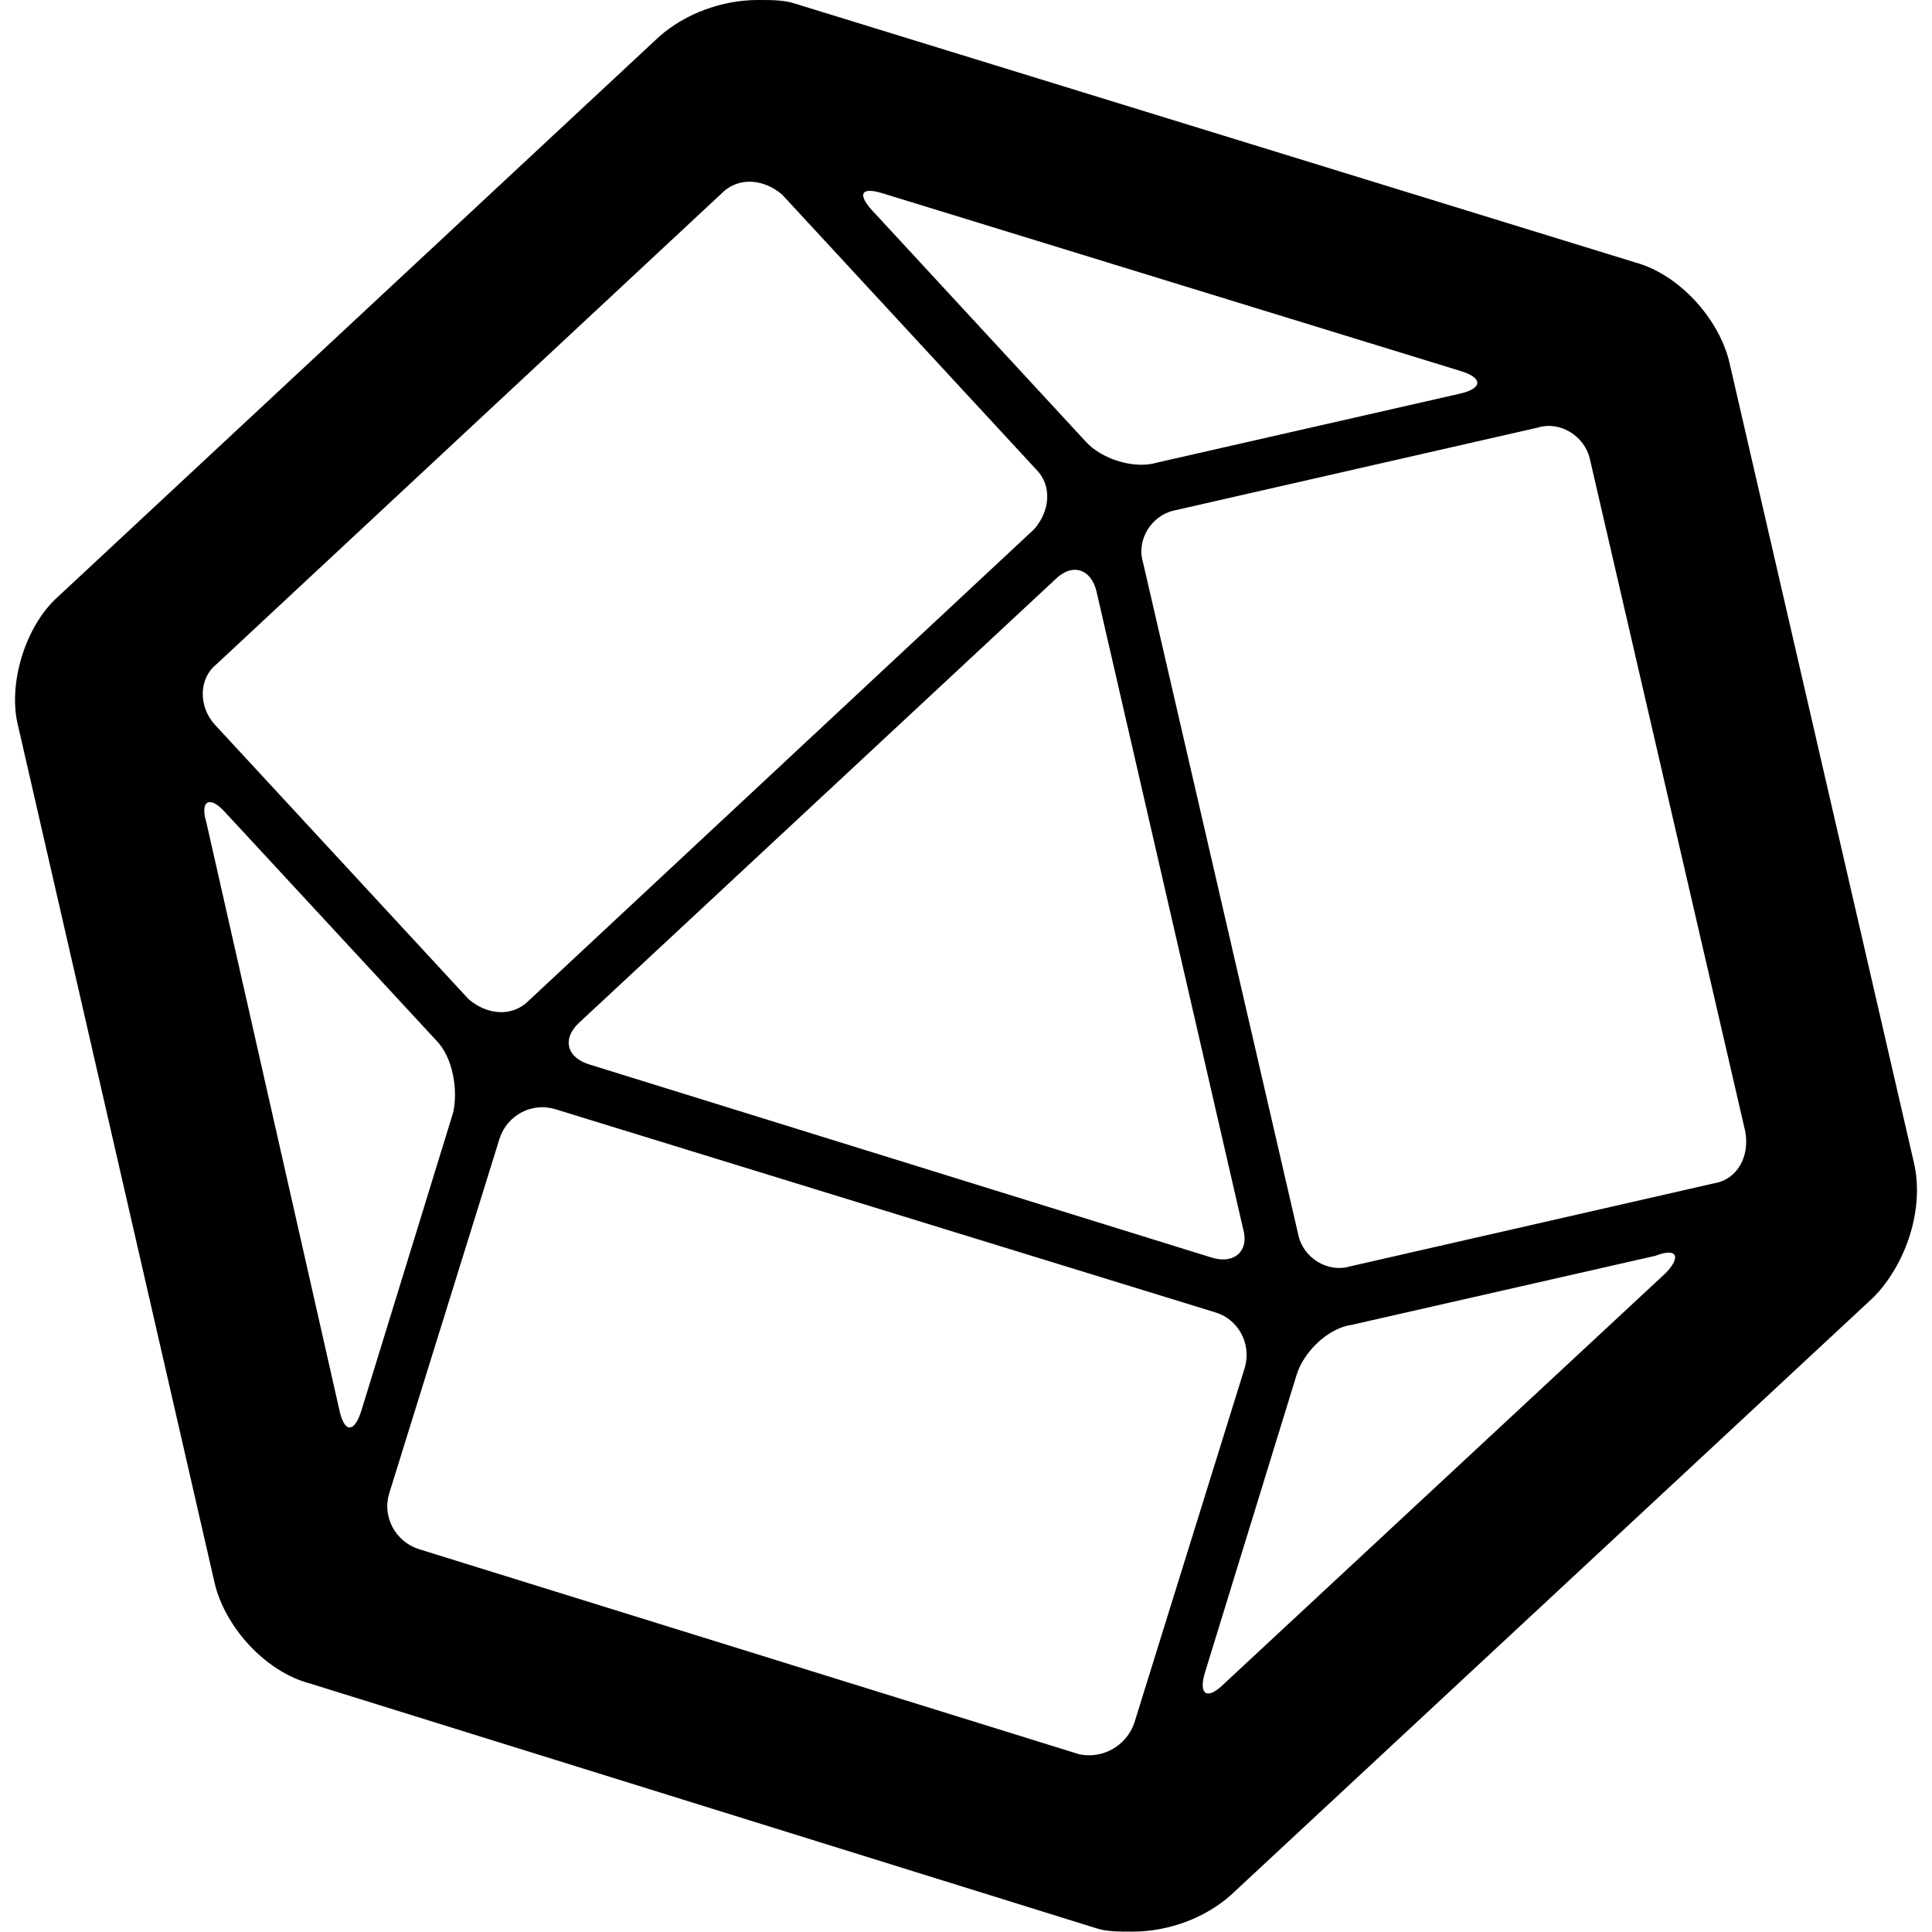
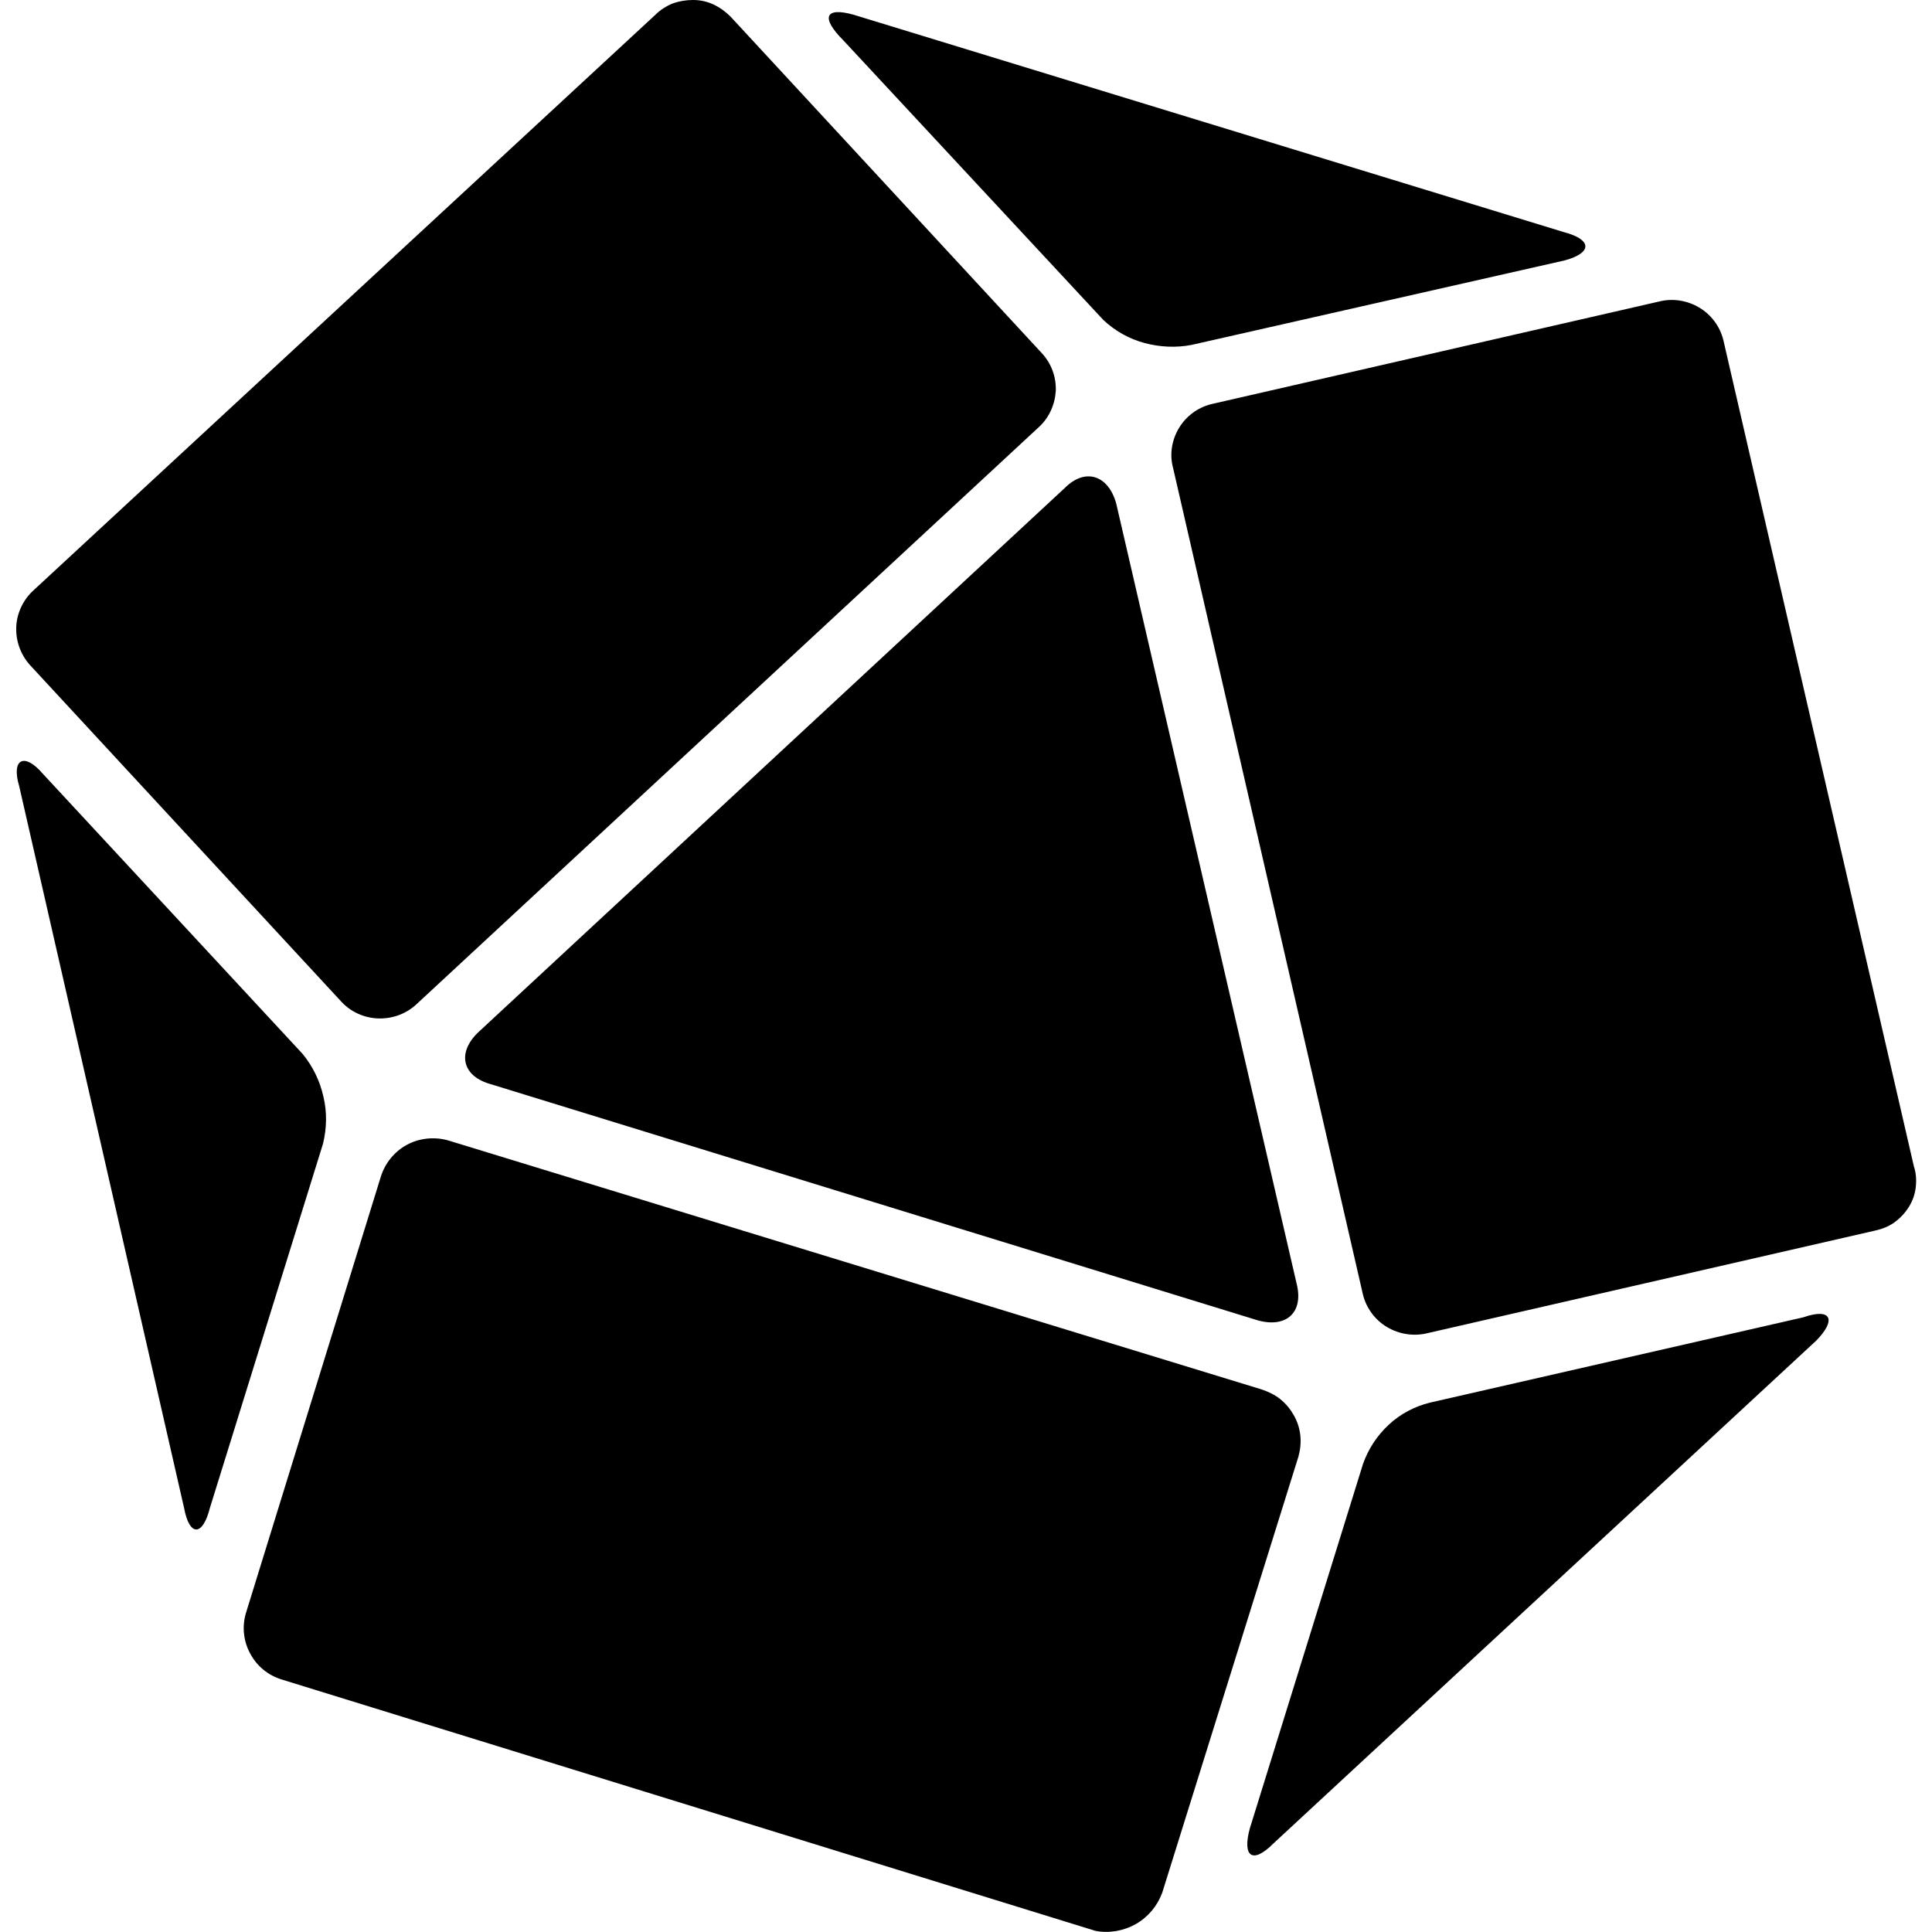
<svg xmlns="http://www.w3.org/2000/svg" xml:space="preserve" viewBox="0 0 512 512">
-   <path d="M507.2 308.1 458.3 96c-2.7-11.4-13.2-23.3-25.1-26.5L210.5.9c-2.8-.9-6-.9-9.6-.9-9.6 0-19.2 3.6-26.1 9.6L15.3 158.2C6.6 166 2 181.5 4.8 192.4l52.1 227.2c2.7 11.4 13.2 23.3 25.1 26.5L290.5 511c2.7.9 5.9.9 9.6.9 9.6 0 19.2-3.6 26-9.6l170.5-158.6c8.8-9.1 13.4-23.7 10.6-35.6M233.8 51.2 387 98.3c6 1.8 6 4.6 0 6l-80.4 18.3c-6 1.8-14.6-.9-18.8-5.5L232 56.7c-5-5.1-4.1-7.3 1.8-5.5m95.6 274.3c1.8 6-2.3 9.6-8.2 7.8l-165-51.2c-6-1.8-7.3-6.8-2.8-11l126.2-117.5c4.6-4.6 9.6-2.8 11 3.2zM57.4 176 191.3 51.2c4.6-4.6 11.4-3.6 16 .4l67.2 72.7c4.6 4.6 3.6 11.4-.5 16L140.1 265.2c-4.6 4.6-11.4 3.6-16-.5L56.9 192c-4.5-5-4.1-12.4.5-16m32.5 197.5L54.7 218c-1.8-5.9.9-7.3 5-2.7l55.8 60.3c4.6 4.6 5.9 13.3 4.6 19.2l-24.2 78.6c-1.9 6.5-4.7 6.5-6 .1M286 464.9l-175.1-54.4c-6.1-2-9.6-8.5-7.8-14.6l29.3-94.2c2-6.1 8.4-9.6 14.6-7.8l175.1 53.9c6 1.8 9.6 8.2 7.8 14.6l-29.3 94.2c-2.1 6.1-8.4 9.6-14.6 8.3m155.4-127.5-117 108.8c-4.6 4.6-6.9 2.8-5-3.2l24.2-78.6c1.8-6 8.2-12.4 14.6-13.3l80.5-18.3c5.9-2.3 6.8.4 2.7 4.6m12.8-23.8-96.4 22c-6 1.8-12.4-2.3-13.7-8.2L302.9 149c-1.8-6 2.3-12.4 8.2-13.7l96.5-22c5.9-1.8 12.3 2.3 13.7 8.2l41.2 178.3c1.3 7-2.4 12.9-8.3 13.8" />
+   <path d="M378.3 353.3 497 326.1c1.8-.4 3.6-1.1 5.1-2.2s2.8-2.5 3.8-4.1 1.6-3.4 1.8-5.2c.2-1.9.1-3.7-.5-5.5l-50.5-219c-.9-3.6-3.2-6.7-6.4-8.6s-7-2.5-10.6-1.6L321 107.1c-3.6.9-6.7 3.2-8.6 6.4s-2.5 7-1.5 10.6l50.3 219c.9 3.6 3.2 6.7 6.4 8.6s7.1 2.5 10.7 1.6m-40.9 135.3 143.9-133.3c5.4-5.5 4.1-8.8-3.4-6.2L379 371.7c-4.1 1-7.9 3-11 5.9s-5.4 6.4-6.8 10.4l-30 96.6c-2 7.4.7 9.5 6.2 4M74.7 445.1l215.6 66.6c3.7.7 7.5 0 10.7-1.8 3.3-1.9 5.7-4.8 7-8.3L344.1 386c.5-1.8.7-3.7.5-5.6s-.8-3.7-1.7-5.3-2.1-3.1-3.6-4.3-3.2-2-5-2.6l-215.6-66c-3.6-1-7.6-.6-10.9 1.2s-5.8 4.9-6.9 8.5L65.2 427.4c-1.1 3.6-.7 7.5 1.1 10.8 1.8 3.4 4.8 5.8 8.4 6.9M5.1 208.4l43.7 191.3c1.4 7.5 4.9 7.5 6.8 0l30-96.6c1-4.1 1.1-8.4.1-12.5-.9-4.1-2.8-8-5.5-11.3L11.3 205c-4.8-5.6-8.4-4-6.2 3.4M173.7 3.9 8.6 156.7c-2.6 2.5-4.2 6-4.3 9.6-.1 3.7 1.2 7.2 3.6 9.9l82.6 89.3c2.5 2.7 6.1 4.3 9.8 4.4s7.3-1.2 10-3.7l165.1-153.1c2.7-2.5 4.2-6 4.4-9.6.1-3.7-1.2-7.2-3.7-9.9L193.6 4.4c-1.3-1.3-2.8-2.4-4.5-3.2Q186.55 0 183.7 0t-5.4.9c-1.7.7-3.3 1.7-4.6 3m159.6 346c7.5 2.1 12.3-2 10.3-9.8l-47.8-206.7c-2.1-7.5-8.2-9.5-13.6-4.1L126.6 273.7c-5.5 5.4-4.1 11.5 3.4 13.6zm81.1-288.4L226.2 3.9c-7.5-2.1-8.8.7-2.7 6.8l68.9 74.1c3.1 2.9 6.8 5 10.9 6.1s8.4 1.3 12.5.5L414.7 69c7.3-2 7.3-5.5-.3-7.5" style="fill-rule:evenodd;clip-rule:evenodd" />
</svg>
